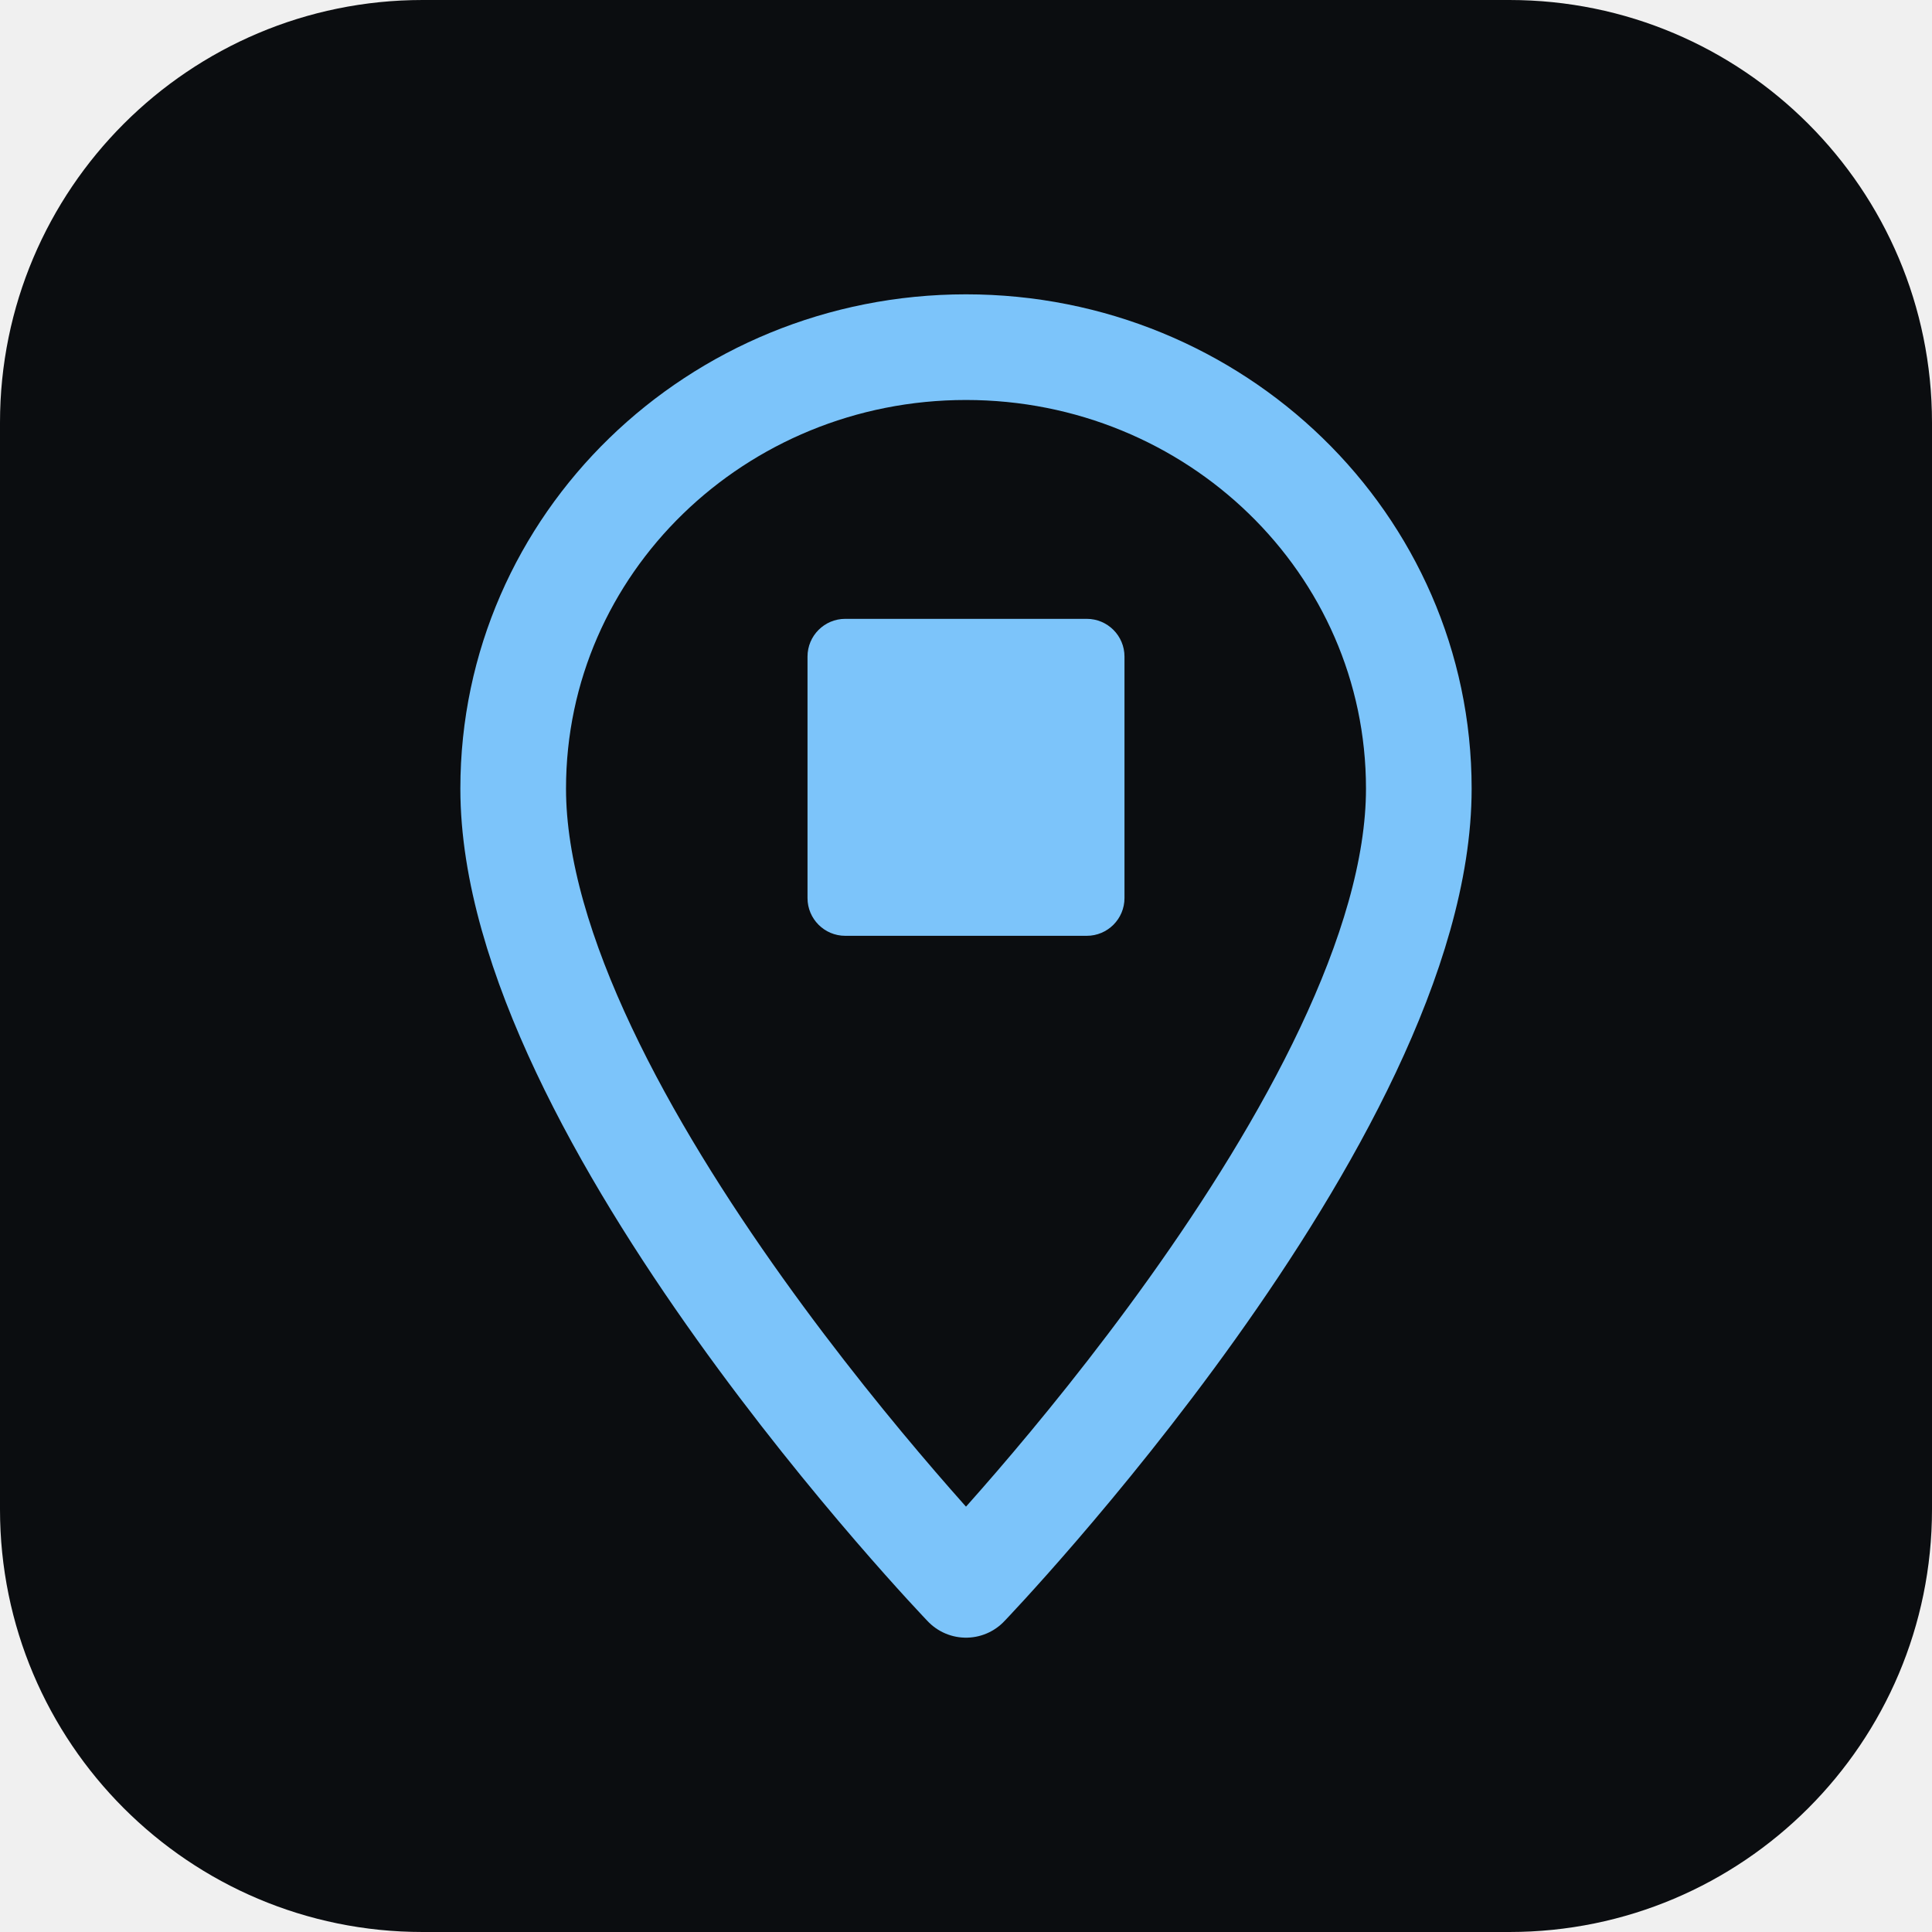
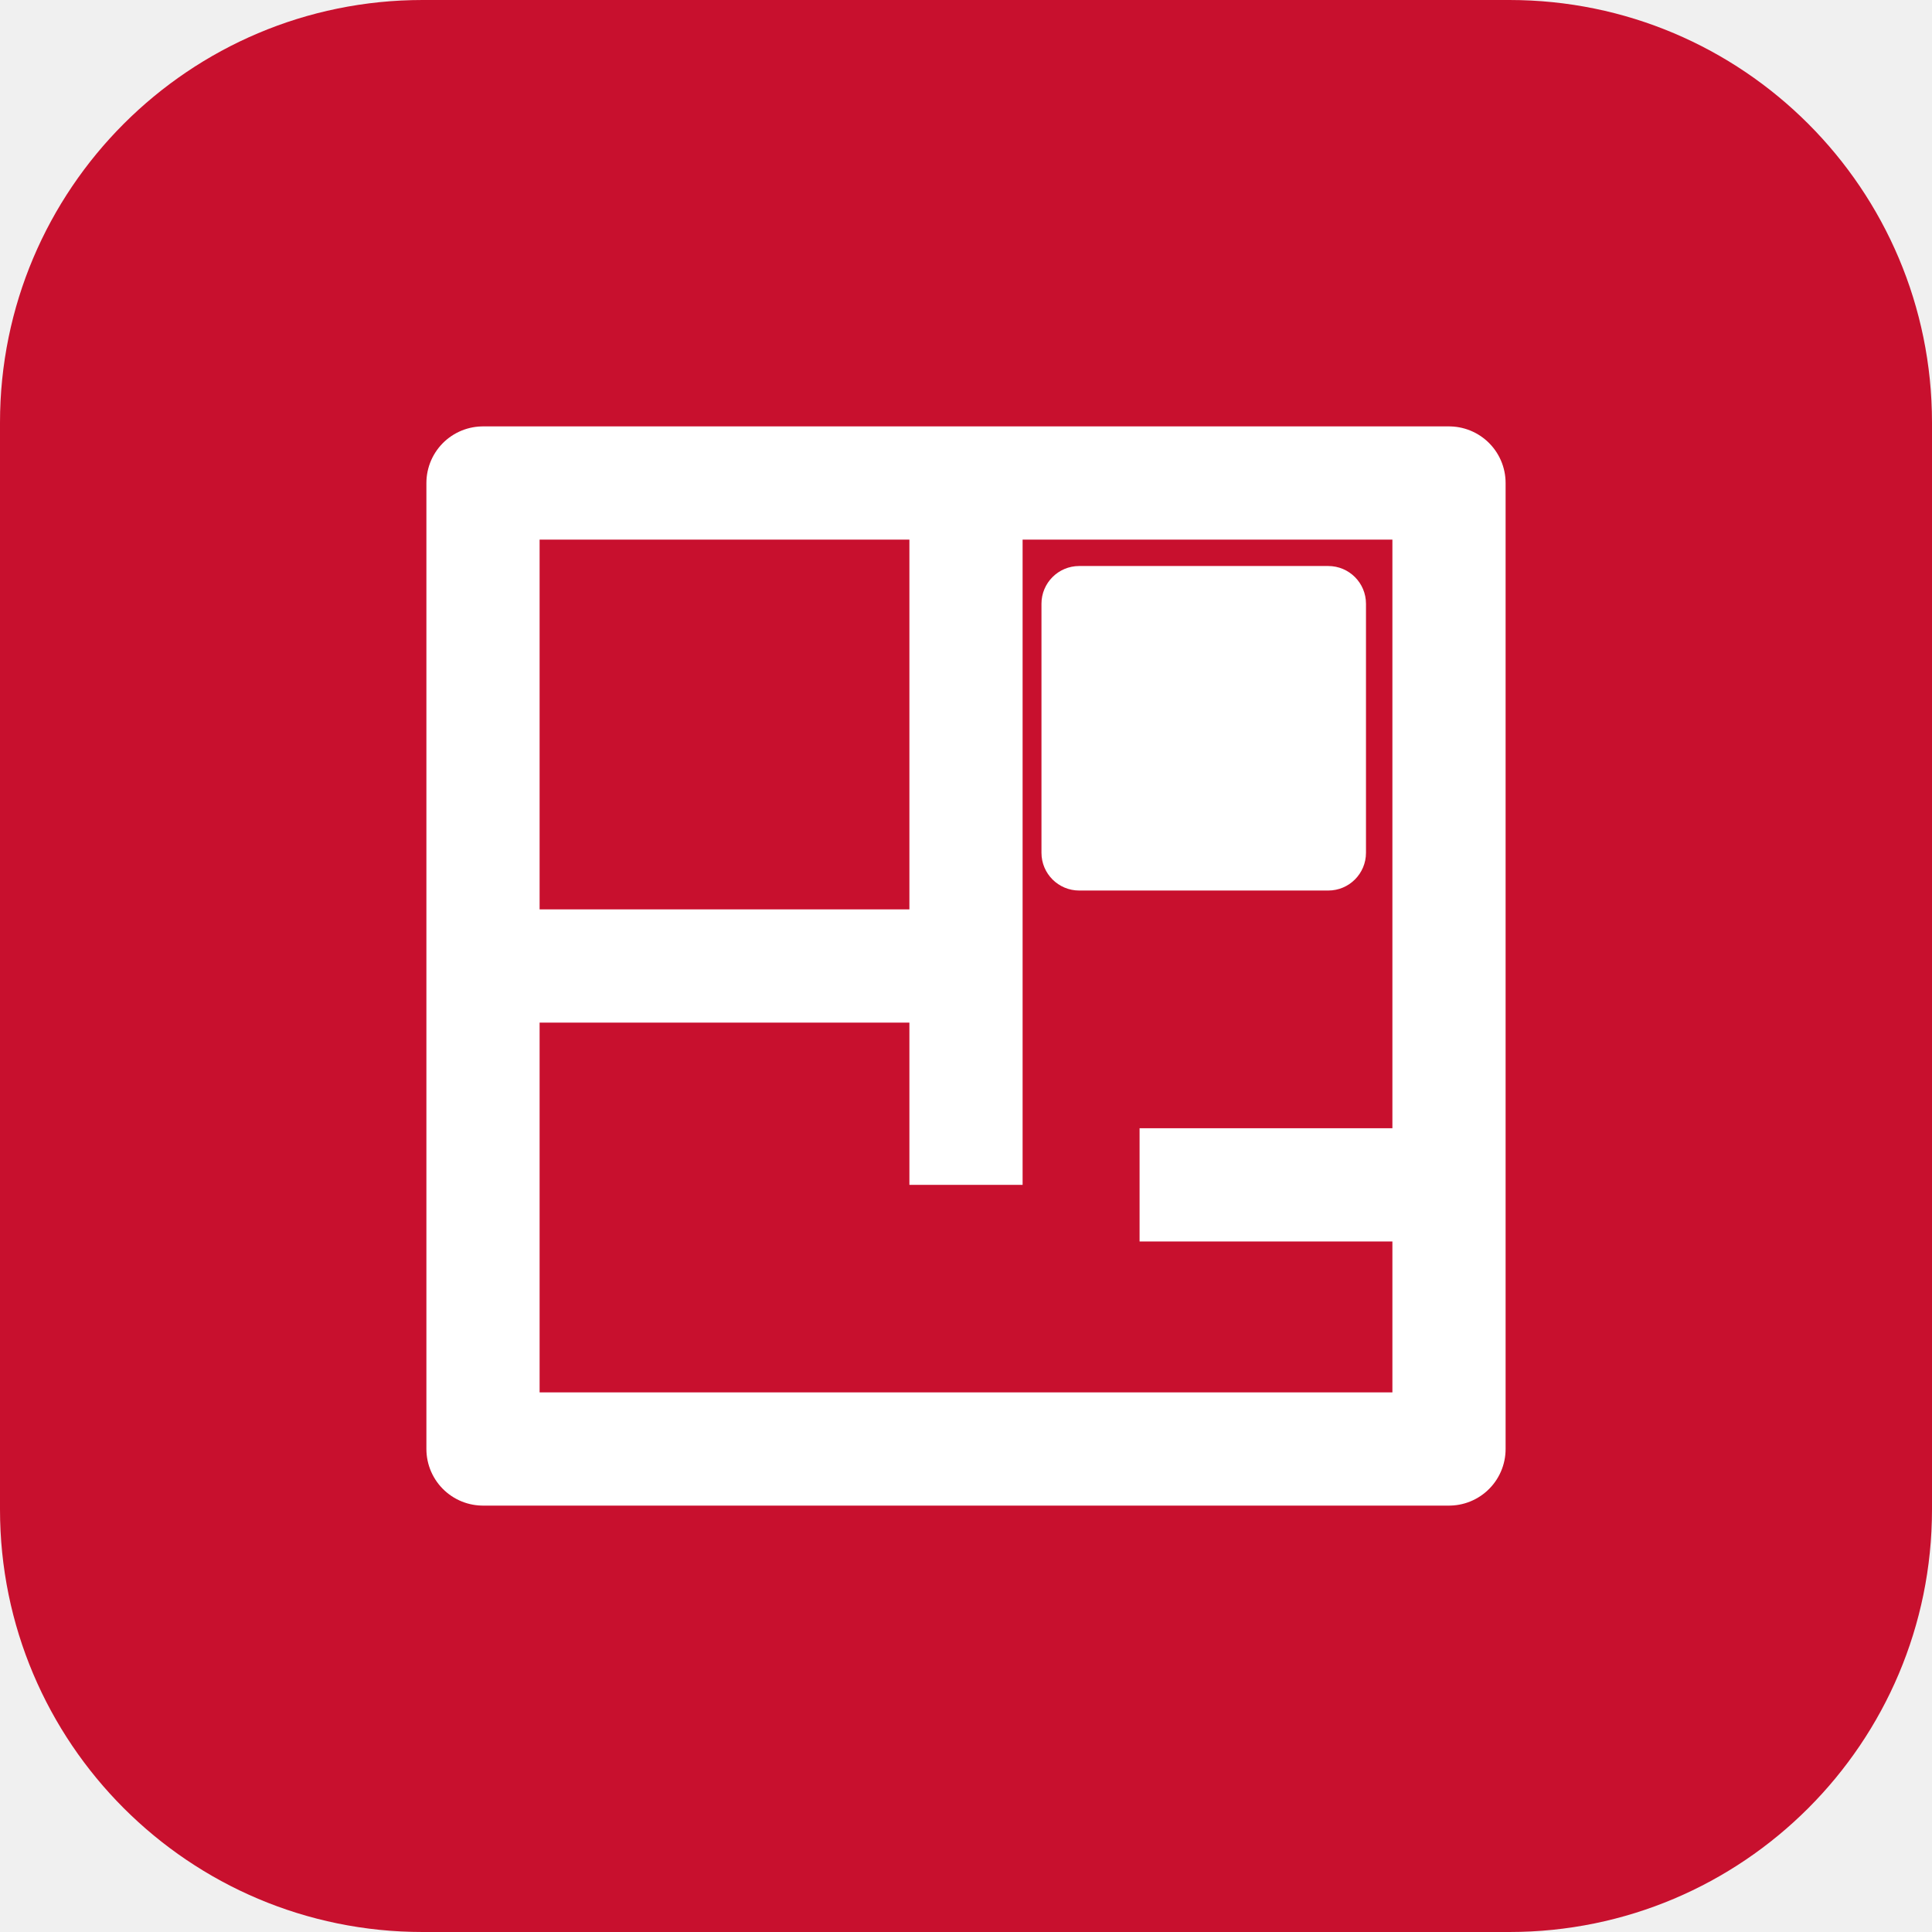
<svg xmlns="http://www.w3.org/2000/svg" viewBox="0 0 512 512">
-   <rect width="512" height="512" rx="112" fill="#0B0D10" />
-   <path d="M256 92c-66 0-120 52-120 117 0 86 120 211 120 211s120-125 120-211c0-65-54-117-120-117z" fill="none" stroke="#7CC4FA" stroke-width="28" stroke-linejoin="round" />
-   <rect x="214" y="164" width="84" height="84" rx="10" fill="#7CC4FA" />
+   <rect width="512" height="512" rx="112" fill="#C8102E" />
+   <g fill="none" stroke="#fff" stroke-width="30" stroke-linejoin="round">
+     <path d="M128 128h256v256H128zM128 256h128M256 128v186M302 314h82" />
+   </g>
+   <rect x="276" y="150" width="86" height="86" rx="10" fill="#fff" />
</svg>
